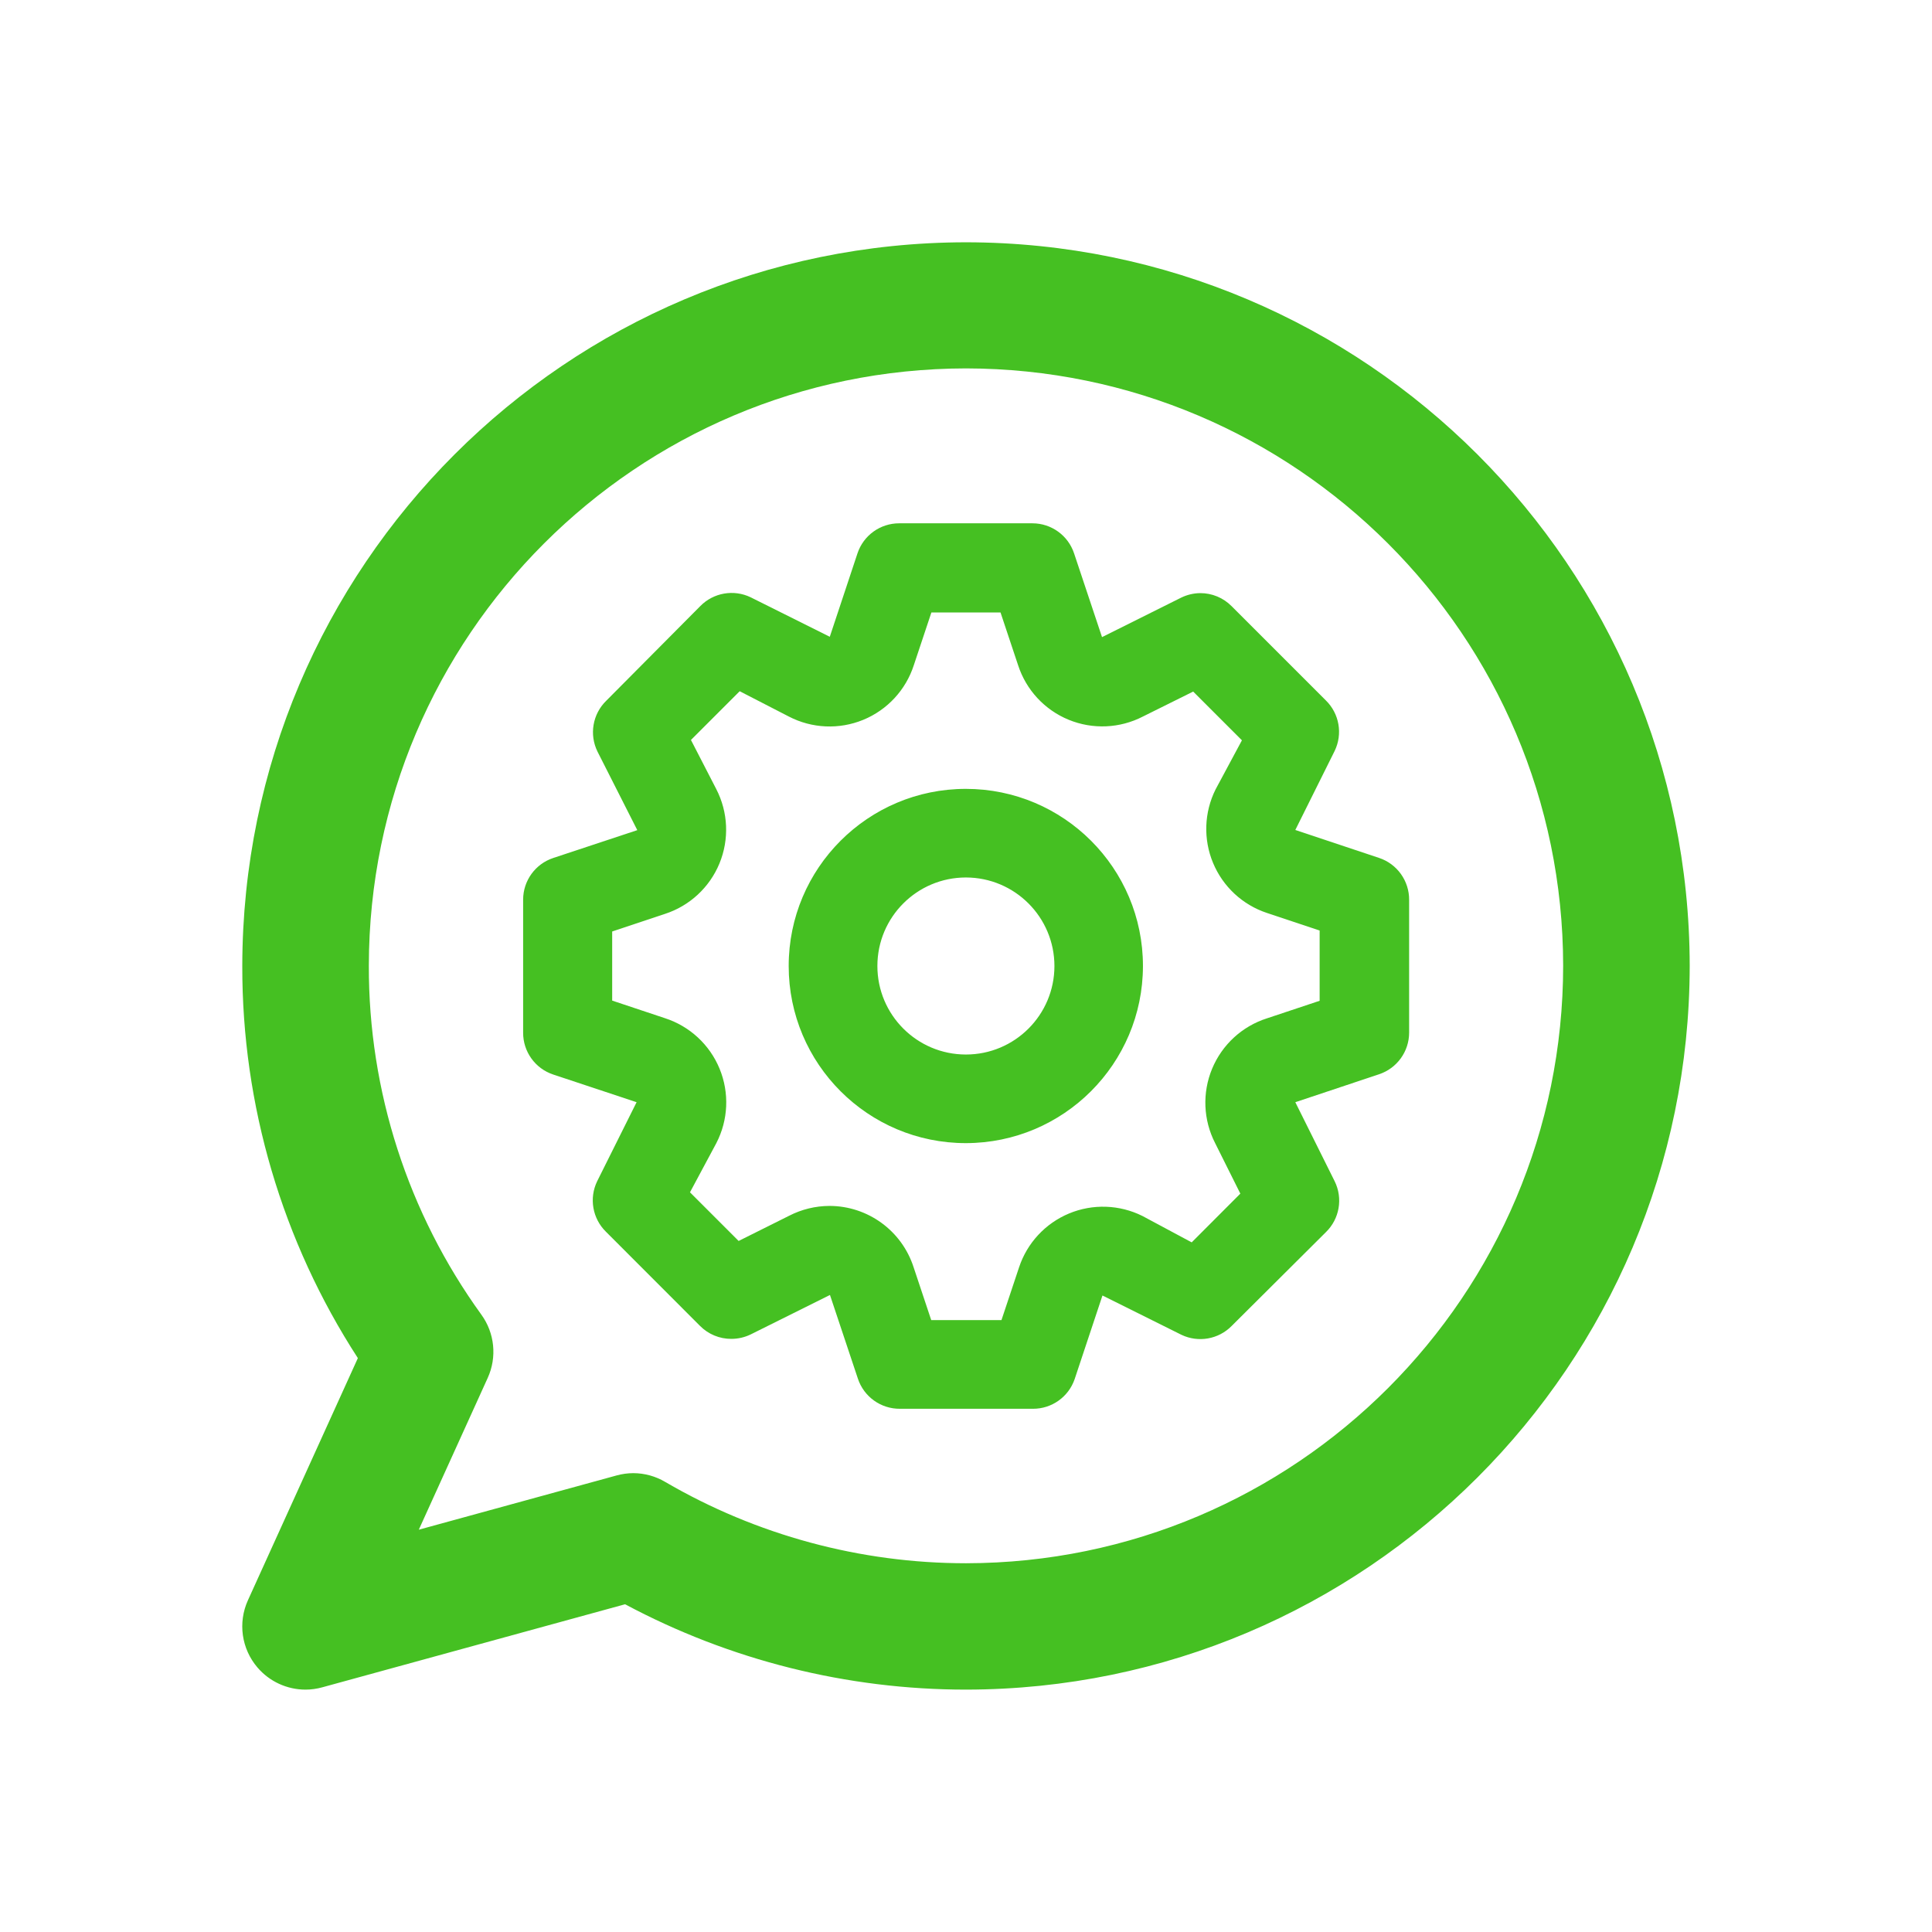
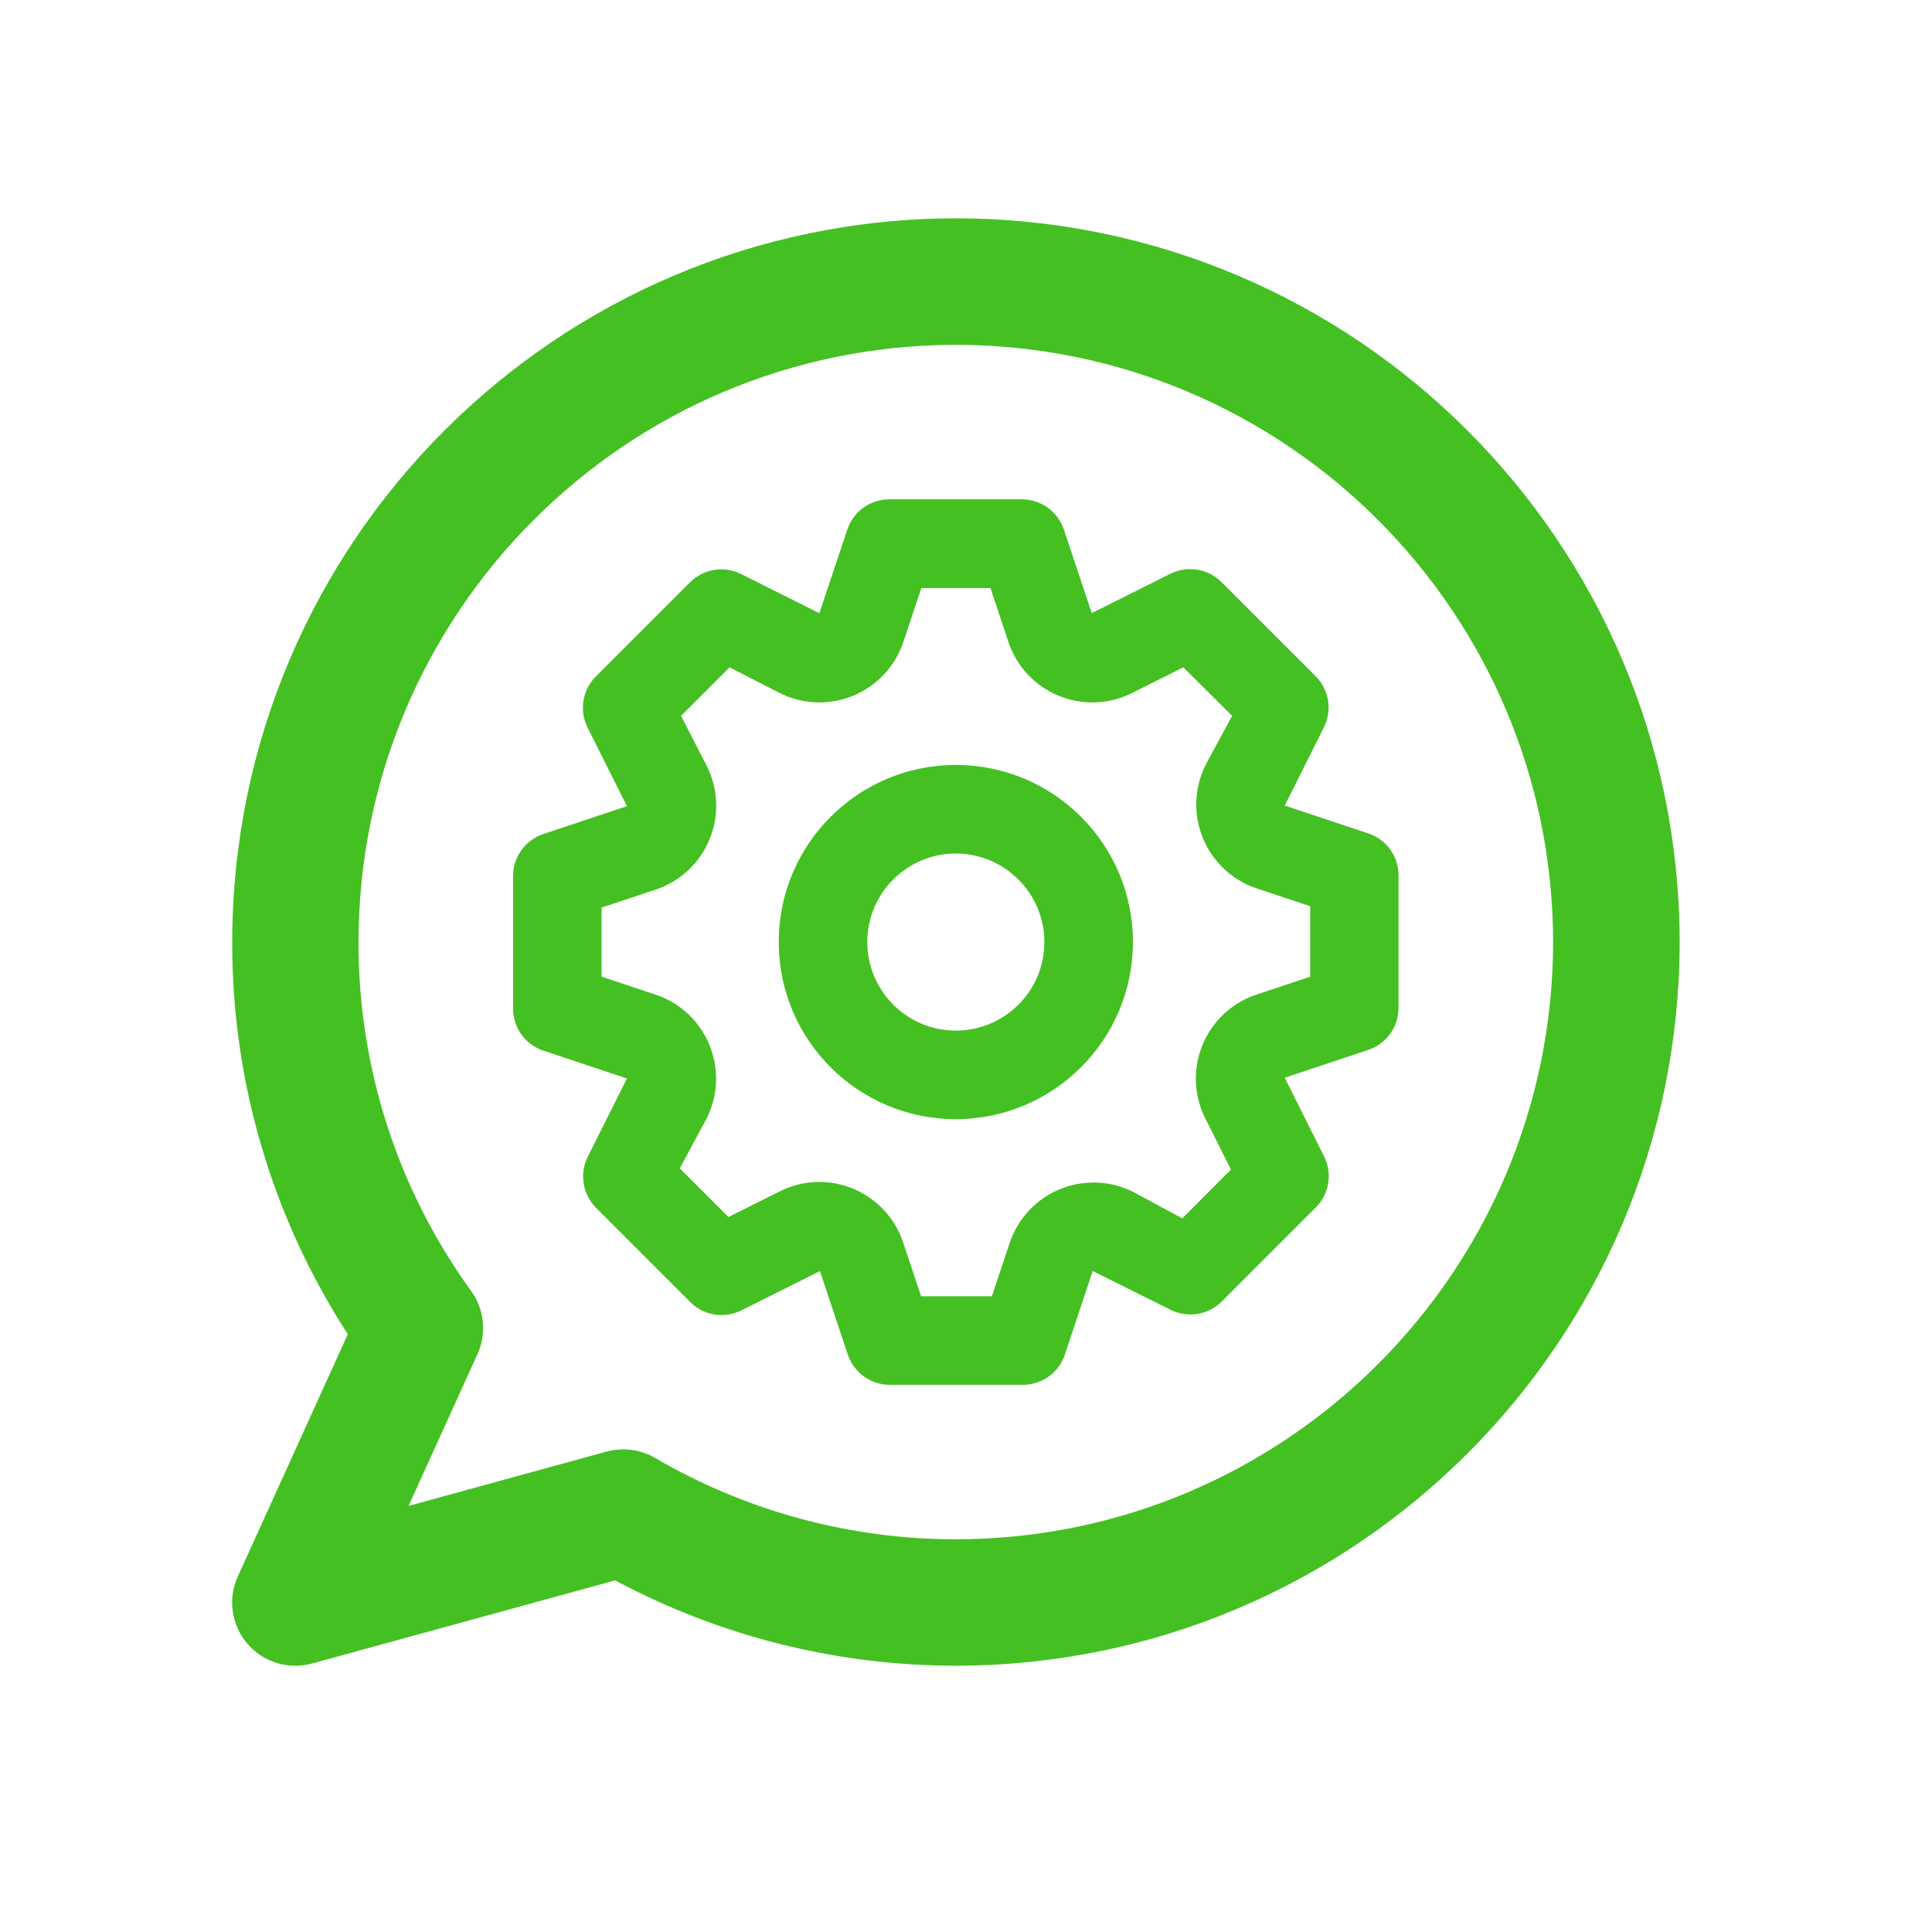
- <svg xmlns="http://www.w3.org/2000/svg" width="17" height="17" viewBox="0 0 22 22">
-   <g id="Mask_Group_83" data-name="Mask Group 83" transform="translate(-934 -296)" clip-path="url(#clip-path)">
-     <g id="Group_6241" data-name="Group 6241" transform="translate(936.759 298.759)">
-       <g id="Group_6240" data-name="Group 6240" transform="translate(0 0)">
-         <g id="Group_6239" data-name="Group 6239">
-           <g id="Group_6238" data-name="Group 6238">
-             <path id="Path_34655" data-name="Path 34655" d="M-188.5,677.864a8.25,8.25,0,0,0-8.241,8.24,8.176,8.176,0,0,0,1.316,4.466l-1.252,2.758a.719.719,0,0,0,.108.764.72.72,0,0,0,.548.253.719.719,0,0,0,.19-.026l3.449-.946a8.24,8.24,0,0,0,3.882.972,8.25,8.25,0,0,0,8.241-8.241A8.25,8.25,0,0,0-188.5,677.864Zm0,15.042a6.8,6.8,0,0,1-3.425-.926.718.718,0,0,0-.363-.1.727.727,0,0,0-.19.026l-2.253.618.785-1.729a.72.72,0,0,0-.072-.719A6.751,6.751,0,0,1-195.3,686.1a6.809,6.809,0,0,1,6.8-6.8,6.809,6.809,0,0,1,6.8,6.8A6.809,6.809,0,0,1-188.5,692.906Z" transform="translate(196.741 -677.864)" fill="#45c022" />
+ <svg xmlns="http://www.w3.org/2000/svg" width="20" height="20" viewBox="0 0 46 46">
+   <defs>
+     <clipPath id="clip-path">
+       <rect id="Rectangle_4602" data-name="Rectangle 4602" width="46" height="46" transform="translate(0 0.293)" fill="none" />
+     </clipPath>
+   </defs>
+   <g id="Mask_Group_132" data-name="Mask Group 132" transform="translate(0 -0.293)" clip-path="url(#clip-path)">
+     <g id="Group_6982" data-name="Group 6982" transform="translate(5.529 5.491)">
+       <g id="Group_6981" data-name="Group 6981" transform="translate(0 0)">
+         <g id="Group_6980" data-name="Group 6980">
+           <g id="Group_6979" data-name="Group 6979">
+             <path id="Path_36798" data-name="Path 36798" d="M-179.51,677.864a17.25,17.25,0,0,0-17.231,17.23,17.1,17.1,0,0,0,2.752,9.339l-2.618,5.766a1.5,1.5,0,0,0,.225,1.6,1.5,1.5,0,0,0,1.145.528,1.5,1.5,0,0,0,.4-.054l7.212-1.979a17.228,17.228,0,0,0,8.116,2.032,17.25,17.25,0,0,0,17.231-17.231A17.25,17.25,0,0,0-179.51,677.864Zm0,31.452a14.209,14.209,0,0,1-7.161-1.936,1.5,1.5,0,0,0-.759-.205,1.512,1.512,0,0,0-.4.053l-4.712,1.293,1.641-3.615a1.505,1.505,0,0,0-.15-1.5,14.114,14.114,0,0,1-2.683-8.309,14.237,14.237,0,0,1,14.221-14.221,14.237,14.237,0,0,1,14.222,14.221A14.238,14.238,0,0,1-179.51,709.316Z" transform="translate(196.741 -677.864)" fill="#45c022" />
          </g>
-           <path id="Shape" d="M5.805,10.083H4.291a.5.5,0,0,1-.479-.343l-.318-.953-.9.448a.507.507,0,0,1-.223.052.5.5,0,0,1-.357-.148L.943,8.067a.5.5,0,0,1-.1-.575l.449-.9L.343,6.277A.5.5,0,0,1,0,5.8V4.285a.5.5,0,0,1,.343-.474L1.3,3.494.847,2.6a.5.5,0,0,1,.1-.58L2.017.943a.5.5,0,0,1,.575-.1l.9.449L3.807.343A.5.5,0,0,1,4.284,0H5.8a.5.5,0,0,1,.474.343l.318.953.9-.449A.507.507,0,0,1,7.71.795a.5.5,0,0,1,.357.148L9.141,2.017a.5.5,0,0,1,.1.575l-.448.9.953.318a.5.5,0,0,1,.343.479V5.8a.5.5,0,0,1-.343.474l-.953.318.448.9a.5.5,0,0,1-.1.58L8.067,9.141a.5.5,0,0,1-.57.1l-.9-.448-.317.953A.5.5,0,0,1,5.805,10.083ZM3.488,7.773a1.008,1.008,0,0,1,.959.7l.2.6h.8l.2-.6a1.007,1.007,0,0,1,1.406-.585l.56.3.554-.555-.287-.575A1.008,1.008,0,0,1,8.47,5.637l.6-.2v-.8l-.6-.2a1.008,1.008,0,0,1-.585-1.407l.3-.559-.555-.555L7.058,2.2a1.008,1.008,0,0,1-1.422-.585l-.2-.6H4.649l-.2.6A1.008,1.008,0,0,1,3.025,2.2l-.559-.288-.555.555.288.559a1.008,1.008,0,0,1-.585,1.422l-.6.2v.787l.6.2A1.008,1.008,0,0,1,2.2,7.058l-.3.56.554.554.575-.287A1.012,1.012,0,0,1,3.488,7.773Zm1.554-.715A2.017,2.017,0,1,1,7.058,5.042,2.019,2.019,0,0,1,5.042,7.058Zm0-3.025A1.008,1.008,0,1,0,6.05,5.042,1.009,1.009,0,0,0,5.042,4.033Z" transform="translate(3.198 3.2)" fill="#45c022" />
+           <path id="Shape" d="M12.138,21.083H8.971a1.055,1.055,0,0,1-1-.716l-.664-1.992-1.876.938a1.06,1.06,0,0,1-.466.109,1.047,1.047,0,0,1-.746-.309L1.972,16.866a1.056,1.056,0,0,1-.2-1.2l.939-1.876L.717,13.125a1.055,1.055,0,0,1-.717-1V8.96a1.054,1.054,0,0,1,.717-.99L2.71,7.305,1.771,5.429a1.054,1.054,0,0,1,.2-1.212L4.217,1.972a1.054,1.054,0,0,1,1.2-.2l1.876.939L7.959.717a1.053,1.053,0,0,1,1-.717h3.165a1.054,1.054,0,0,1,.99.717l.664,1.992,1.876-.939a1.061,1.061,0,0,1,.466-.109,1.046,1.046,0,0,1,.746.309l2.246,2.245a1.055,1.055,0,0,1,.2,1.2l-.938,1.876,1.992.664a1.05,1.05,0,0,1,.716,1v3.163a1.054,1.054,0,0,1-.716.99l-1.992.664.938,1.876a1.053,1.053,0,0,1-.2,1.212l-2.246,2.246a1.054,1.054,0,0,1-1.191.2L13.8,18.374l-.663,1.992A1.052,1.052,0,0,1,12.138,21.083ZM7.293,16.252a2.109,2.109,0,0,1,2,1.458l.422,1.265H11.4l.422-1.265a2.106,2.106,0,0,1,2.94-1.222l1.171.632,1.159-1.16-.6-1.2a2.108,2.108,0,0,1,1.222-2.973l1.265-.421V9.688L17.71,9.266a2.108,2.108,0,0,1-1.222-2.941l.632-1.17L15.96,4l-1.2.6a2.108,2.108,0,0,1-2.973-1.223l-.421-1.265H9.72L9.3,3.373A2.109,2.109,0,0,1,6.325,4.6L5.155,4,4,5.155l.6,1.17A2.107,2.107,0,0,1,3.373,9.3L2.108,9.72v1.645l1.265.421A2.108,2.108,0,0,1,4.6,14.758l-.632,1.171,1.159,1.159,1.2-.6A2.117,2.117,0,0,1,7.293,16.252Zm3.249-1.494a4.217,4.217,0,1,1,4.217-4.217A4.221,4.221,0,0,1,10.541,14.758Zm0-6.325a2.108,2.108,0,1,0,2.108,2.108A2.111,2.111,0,0,0,10.541,8.433Z" transform="translate(6.687 6.691)" fill="#45c022" />
        </g>
      </g>
    </g>
  </g>
</svg>
